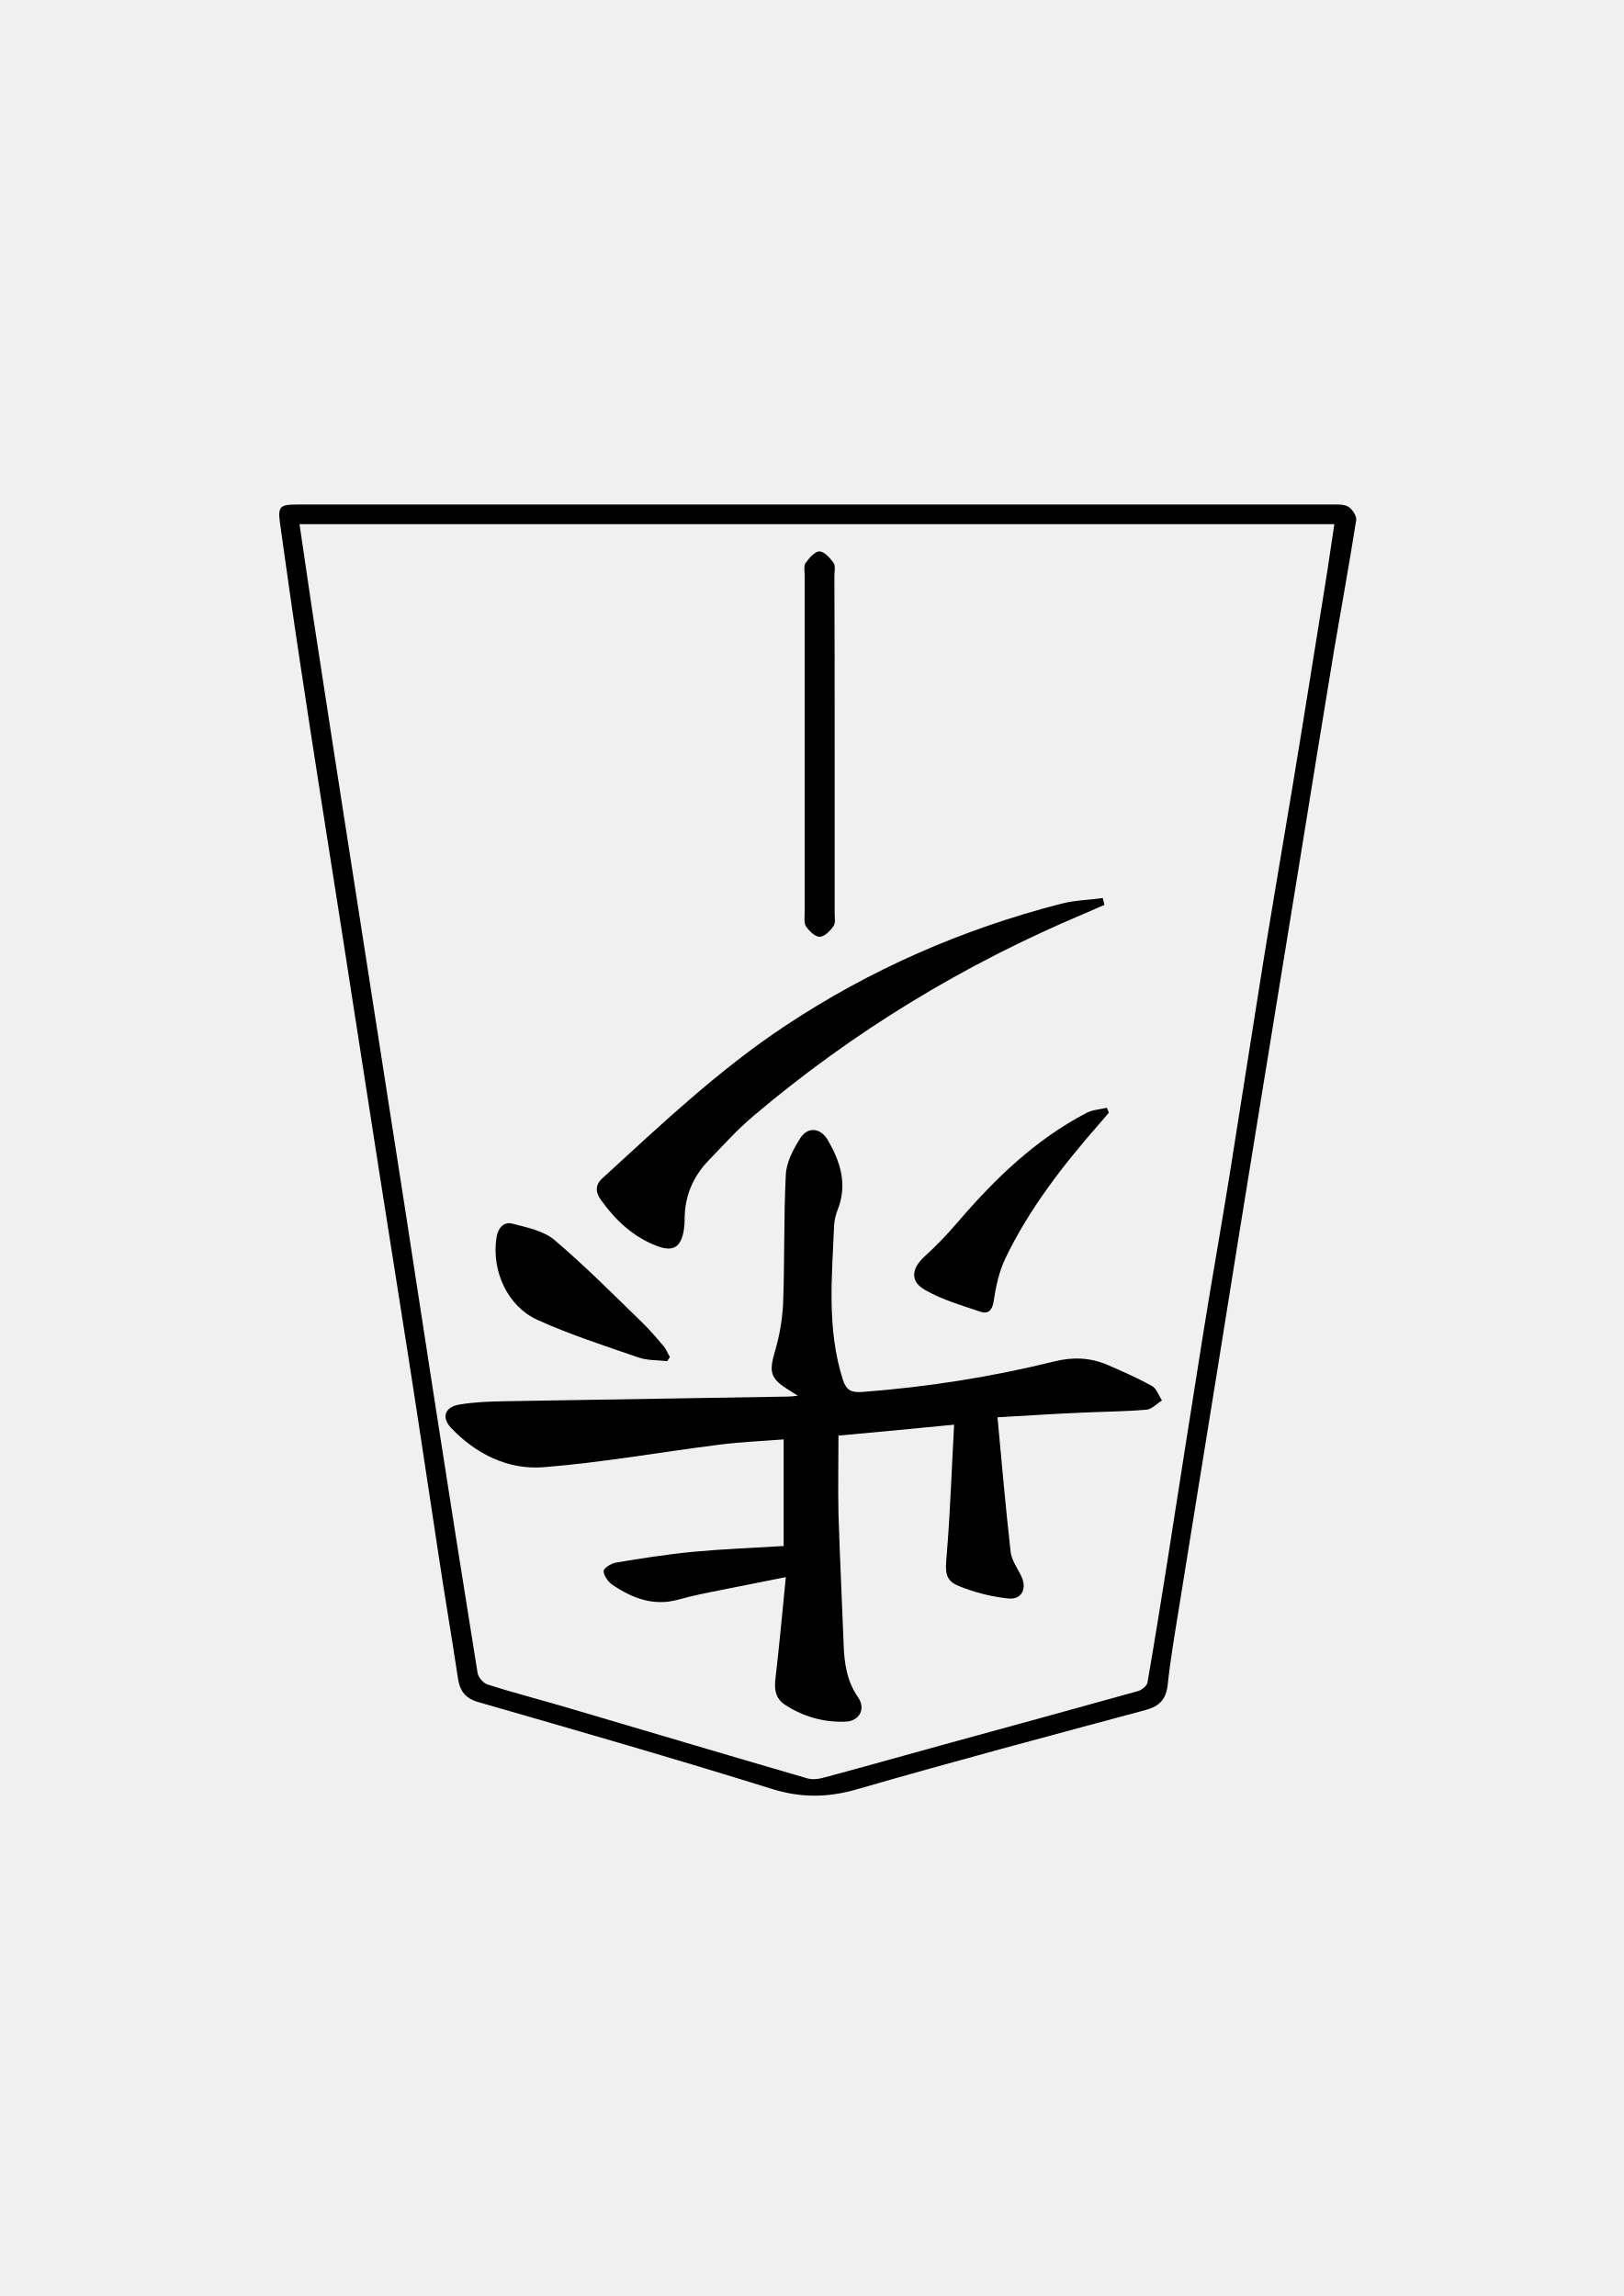
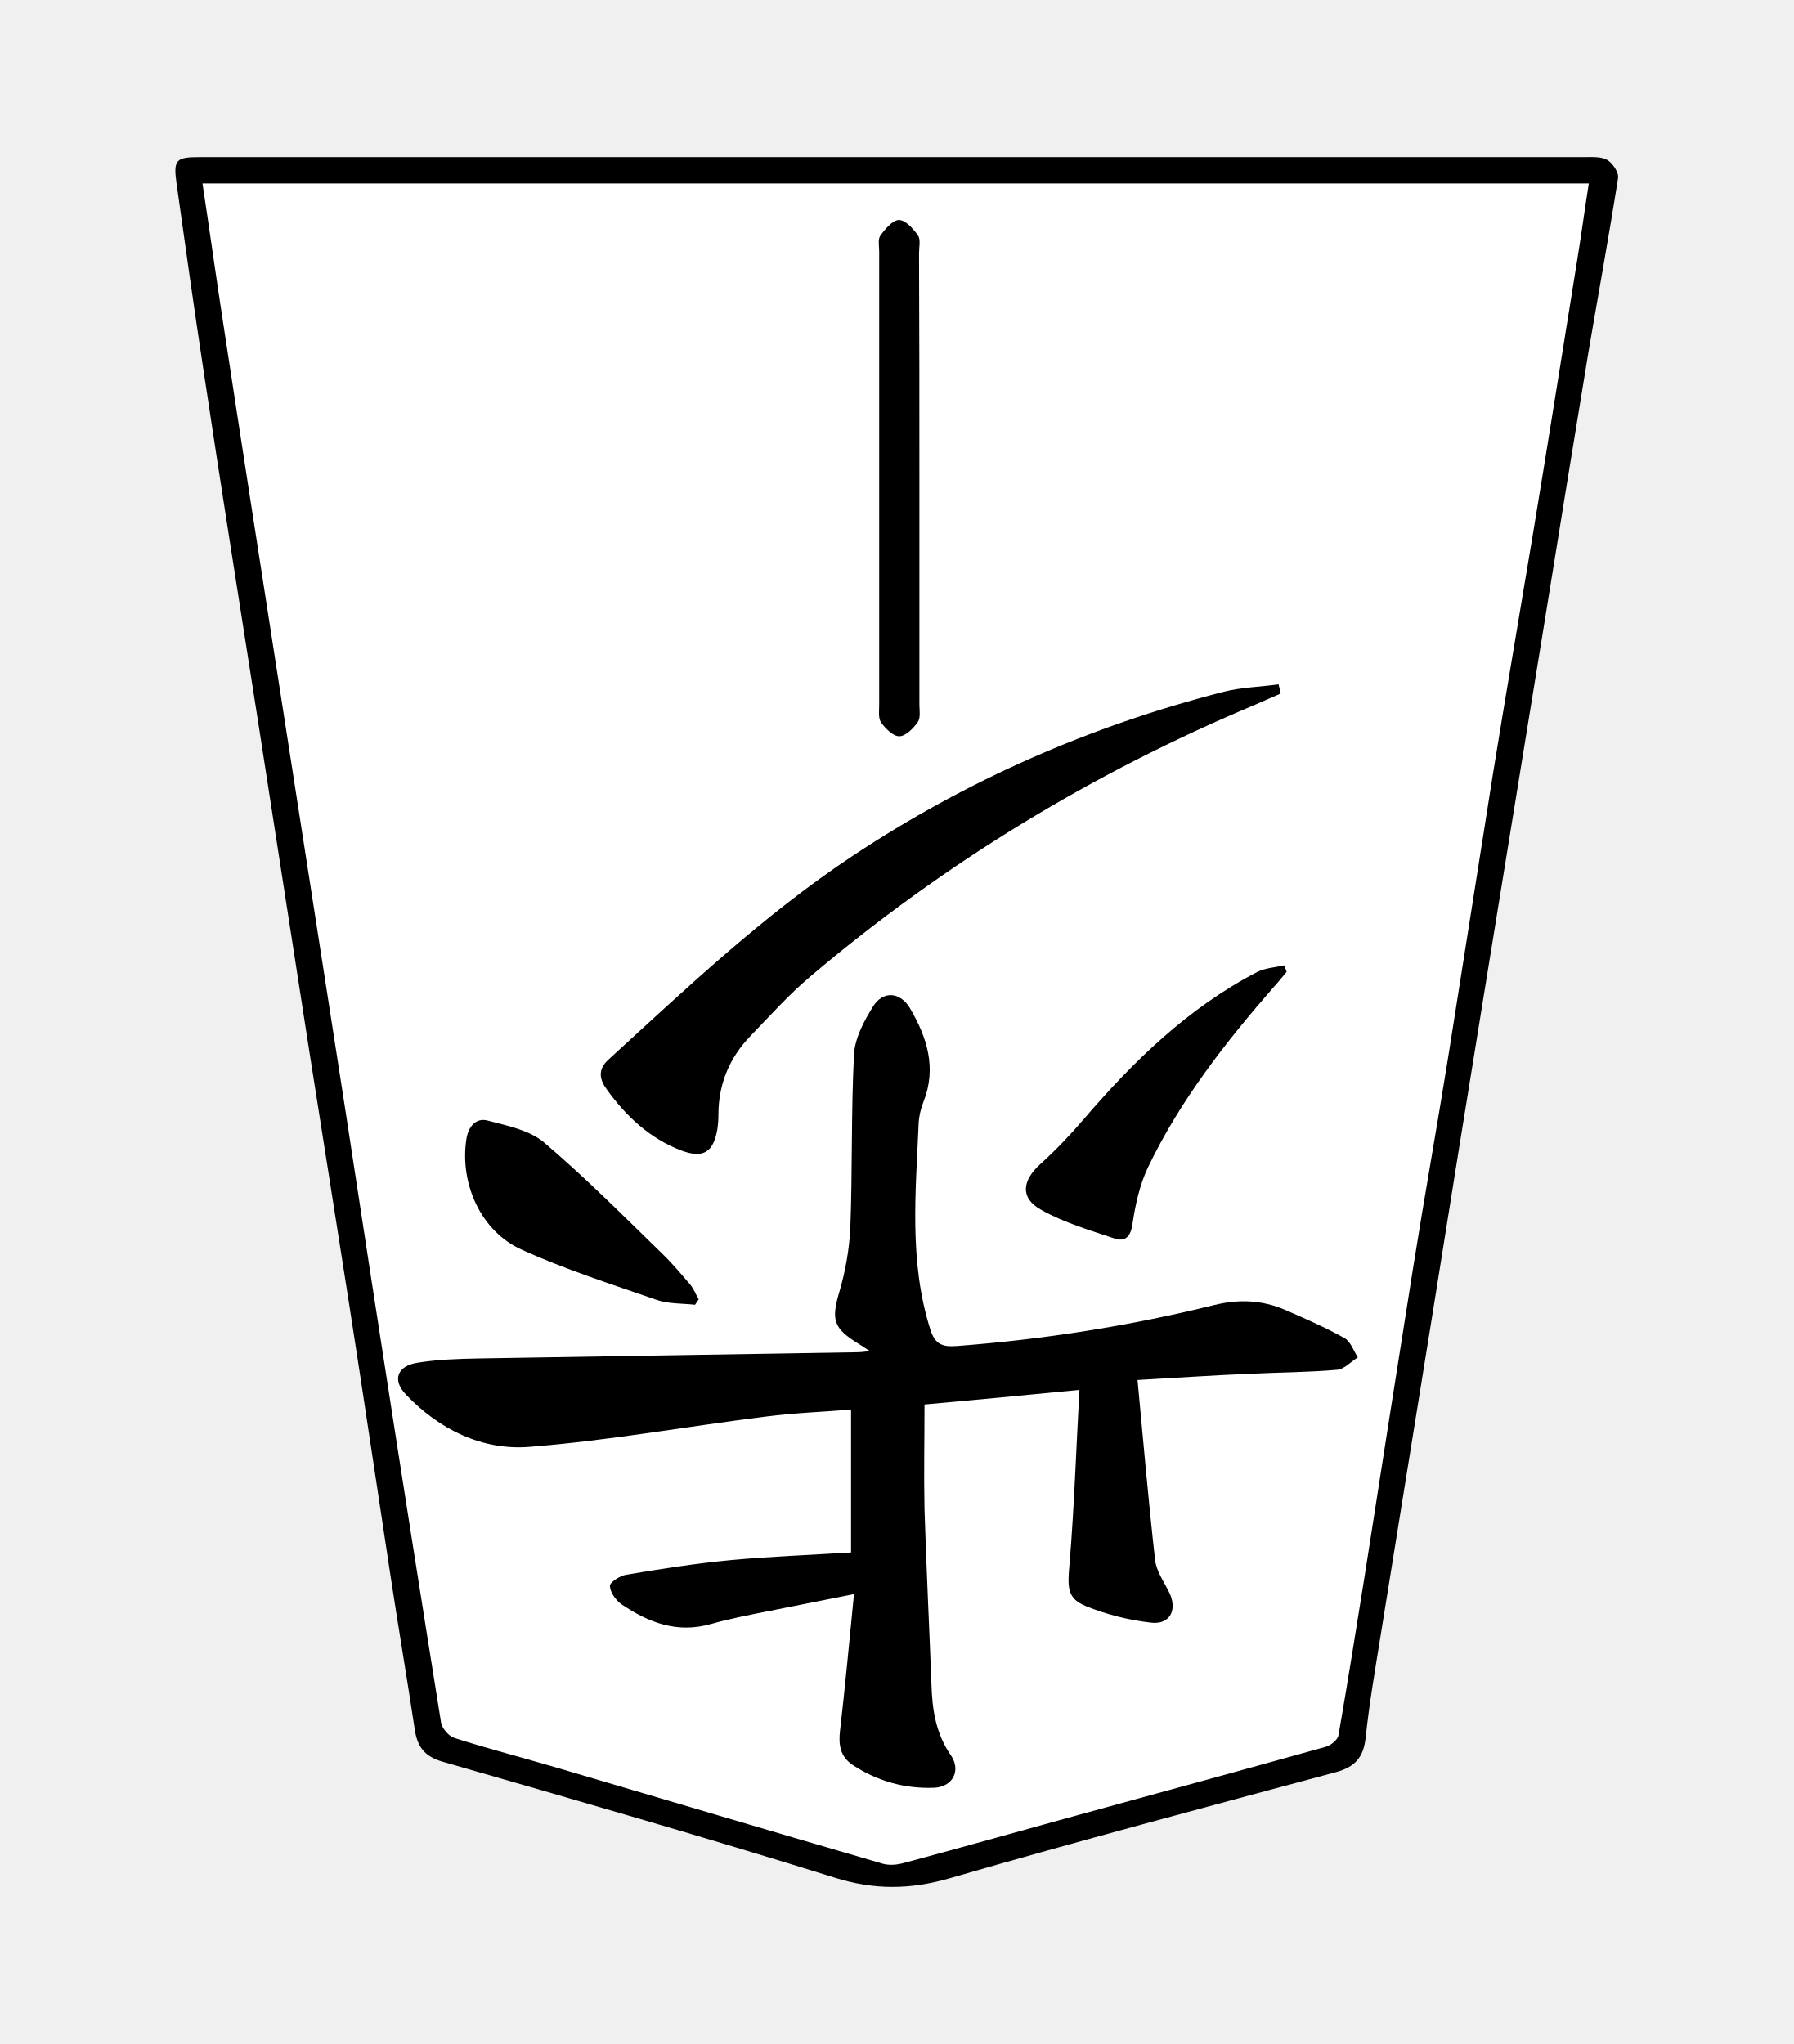
- <svg xmlns="http://www.w3.org/2000/svg" version="1.1" id="Слой_1" x="0px" y="0px" viewBox="0 0 595.3 841.9" style="enable-background:new 0 0 595.3 841.9;" xml:space="preserve">
-   <g>
-     <g>
-       <path d="M299.5,185c62.8,0,125.6,0,188.5,0c2.1,0,4.6-0.2,6.3,0.8c1.5,0.9,3.2,3.5,2.9,5c-2.5,15.9-5.4,31.7-8.1,47.6    c-4.2,25.4-8.3,50.8-12.4,76.2c-5.2,31.8-10.3,63.5-15.5,95.3c-5,30.6-9.9,61.2-14.8,91.9c-4.7,29.3-9.5,58.6-14.2,88    c-1.5,9.3-3.1,18.6-4.1,28c-0.6,5.2-2.9,7.8-8,9.2c-35.3,9.5-70.7,18.9-105.9,29.1c-10.8,3.1-20.6,3.2-31.4-0.2    c-35.6-11.1-71.4-21.4-107.2-31.7c-5-1.4-7-4.1-7.7-8.8c-2.2-14.6-4.7-29.2-6.9-43.8c-3.7-24.3-7.3-48.6-11.1-72.9    c-3.6-23.1-7.3-46.2-10.9-69.2c-4.7-30-9.3-60-14-90.1c-5-32-10.1-63.9-14.9-95.9c-2.6-17.1-5-34.2-7.4-51.3    c-0.9-6.5-0.2-7.2,6.3-7.2C172.6,185,236.1,185,299.5,185z M109.8,192.2c2,13.2,3.8,26.2,5.8,39.1c4.8,31.5,9.7,62.9,14.6,94.4    c5.1,33,10.3,65.9,15.4,98.9c4.6,29.3,9,58.7,13.6,88.1c5.2,33.6,10.5,67.2,15.9,100.8c0.3,1.6,2.1,3.7,3.7,4.2    c9.1,2.9,18.4,5.3,27.6,8c29.9,8.8,59.7,17.7,89.6,26.4c1.8,0.5,3.9,0.3,5.7-0.2c14.6-3.9,29.1-8,43.6-12    c24-6.6,47.9-13.1,71.9-19.8c1.4-0.4,3.3-1.9,3.5-3.2c2.5-14.4,4.8-28.8,7.1-43.2c4.4-28.2,8.8-56.4,13.3-84.6    c3.1-19.5,6.6-38.9,9.7-58.3c4.1-25.7,8.1-51.5,12.2-77.2c3.5-21.6,7.2-43.2,10.8-64.8c4.1-24.7,8-49.5,12-74.2    c1.2-7.3,2.2-14.7,3.4-22.4C362.6,192.2,236.4,192.2,109.8,192.2z" />
-       <path d="M365.7,519.7c1.6,17.1,3,33.2,4.8,49.2c0.3,3,2.3,5.8,3.7,8.6c2.6,4.9,0.5,9.3-4.9,8.6c-6-0.7-12.1-2.2-17.7-4.5    c-5.2-2.1-5.1-5.1-4.5-11.7c1.3-15.7,1.8-31.4,2.7-47.5c-15.2,1.5-29.1,2.8-42.4,4c0,9.8-0.2,19.2,0,28.7c0.5,16,1.3,32,1.9,47.9    c0.2,6.9,1.2,13.5,5.3,19.4c2.9,4.2,0.5,8.7-4.6,8.9c-8,0.3-15.5-1.8-22.2-6.2c-3.5-2.3-4-5.6-3.5-9.6c1.4-12,2.5-24.1,3.8-37.2    c-9,1.8-16.6,3.3-24.1,4.8c-5.1,1-10.1,2-15.1,3.4c-9.2,2.6-17-0.4-24.4-5.4c-1.6-1.1-3.1-3.3-3.2-5c-0.1-1,2.7-2.8,4.4-3.1    c9.5-1.6,19.1-3.1,28.6-4c10.7-1,21.5-1.4,33-2.1c0-12.2,0-25.3,0-39.1c-7.5,0.6-15.5,0.9-23.3,1.9c-21.6,2.7-43.1,6.6-64.8,8.3    c-12.9,1-24.7-4.8-33.8-14.4c-3.7-3.9-2.3-7.7,3.1-8.6c5.5-0.9,11.2-1.1,16.9-1.2c34.5-0.6,68.9-1.1,103.4-1.7    c0.9,0,1.8-0.1,3.7-0.3c-1.5-0.9-2.1-1.4-2.8-1.8c-7.4-4.5-7.9-6.7-5.5-14.8c1.6-5.5,2.6-11.3,2.9-17.1c0.6-15.8,0.2-31.7,1-47.4    c0.2-4.5,2.7-9.2,5.2-13.2c2.7-4.4,7.4-4.1,10.1,0.4c4.7,8,7.4,16.4,3.7,25.7c-0.7,1.8-1.2,3.8-1.3,5.8    c-0.8,18.9-2.7,37.9,3.2,56.5c1.3,4,3.2,4.8,7.2,4.5c23.8-1.8,47.3-5.5,70.4-11.2c6.8-1.7,13.2-1.4,19.5,1.3    c5.5,2.4,11,4.8,16.2,7.7c1.7,0.9,2.5,3.5,3.7,5.3c-1.9,1.2-3.7,3.2-5.6,3.4c-8,0.7-16,0.7-24,1.1    C386.4,518.4,376.4,519.1,365.7,519.7z" />
-       <path d="M404.9,331.8c-2.4,1-4.7,2.1-7.1,3.1c-44.3,18.6-85,43.3-121.7,74.4c-5.8,4.9-11,10.7-16.3,16.2c-5.8,6-8.8,13.2-8.8,21.6    c0,1.3-0.1,2.7-0.3,4c-1.1,6.3-3.9,8-9.8,5.8c-8.7-3.3-15.2-9.4-20.5-16.8c-1.9-2.6-2.5-5.3,0.4-8c21.5-19.7,42.6-39.7,67-55.9    c31.2-20.7,65-35.5,101.2-44.8c4.9-1.3,10.2-1.4,15.3-2.1C404.5,330.2,404.7,331,404.9,331.8z" />
-       <path d="M406.5,408c-1.1,1.3-2.2,2.7-3.4,4c-13.3,15.2-25.7,31.1-34.5,49.4c-2.3,4.8-3.5,10.3-4.3,15.7c-0.5,3.4-2,4.8-4.8,3.9    c-6.9-2.3-14-4.4-20.2-7.9c-5.8-3.2-5.2-8-0.2-12.5c4.2-3.8,8.1-7.9,11.8-12.2c13.7-16,28.7-30.6,47.6-40.4    c2.2-1.1,4.8-1.2,7.3-1.8C406,406.7,406.3,407.3,406.5,408z" />
-       <path d="M306,272.9c0,20.6,0,41.3,0,61.9c0,1.7,0.4,3.7-0.5,4.9c-1.2,1.7-3.3,3.8-5,3.8c-1.7,0-3.8-2.1-5-3.8    c-0.8-1.2-0.5-3.2-0.5-4.9c0-41.3,0-82.6,0-123.9c0-1.5-0.4-3.4,0.3-4.4c1.3-1.8,3.4-4.3,5.1-4.3c1.8,0,3.9,2.4,5.2,4.2    c0.8,1.2,0.3,3.2,0.3,4.9C306,231.9,306,252.4,306,272.9z" />
-       <path d="M244.6,499.1c-3.6-0.4-7.4-0.2-10.7-1.4c-12.4-4.3-24.9-8.3-36.8-13.7c-11.1-5-16.9-18-15.1-30.1c0.5-3.5,2.6-6.1,5.9-5.2    c5.3,1.4,11.4,2.6,15.4,6c11.3,9.6,21.7,20.1,32.3,30.4c2.8,2.7,5.2,5.6,7.7,8.5c1,1.2,1.5,2.7,2.3,4    C245.2,498.2,244.9,498.7,244.6,499.1z" />
+ <svg xmlns="http://www.w3.org/2000/svg" version="1.1" id="Слой_1" x="0px" y="0px" viewBox="0 0 490.852 559.454" xml:space="preserve" width="490.852" height="559.454">
+   <defs id="defs21" />
+   <path style="fill:#ffffff;stroke:#000000;stroke-width:1px;stroke-linecap:butt;stroke-linejoin:miter;stroke-opacity:1" d="M 52.027,46.438 117.928,475.58 243.107,514.364 369.233,479.679 439.233,47.384 52.027,45.492 l 1.892,0.315 z" id="path822" />
+   <g id="g16" transform="translate(-54.38303,-141.9837)">
+     <g id="g14">
+       <path d="m 299.5,185 c 62.8,0 125.6,0 188.5,0 2.1,0 4.6,-0.2 6.3,0.8 1.5,0.9 3.2,3.5 2.9,5 -2.5,15.9 -5.4,31.7 -8.1,47.6 -4.2,25.4 -8.3,50.8 -12.4,76.2 -5.2,31.8 -10.3,63.5 -15.5,95.3 -5,30.6 -9.9,61.2 -14.8,91.9 -4.7,29.3 -9.5,58.6 -14.2,88 -1.5,9.3 -3.1,18.6 -4.1,28 -0.6,5.2 -2.9,7.8 -8,9.2 -35.3,9.5 -70.7,18.9 -105.9,29.1 -10.8,3.1 -20.6,3.2 -31.4,-0.2 -35.6,-11.1 -71.4,-21.4 -107.2,-31.7 -5,-1.4 -7,-4.1 -7.7,-8.8 -2.2,-14.6 -4.7,-29.2 -6.9,-43.8 -3.7,-24.3 -7.3,-48.6 -11.1,-72.9 -3.6,-23.1 -7.3,-46.2 -10.9,-69.2 -4.7,-30 -9.3,-60 -14,-90.1 -5,-32 -10.1,-63.9 -14.9,-95.9 -2.6,-17.1 -5,-34.2 -7.4,-51.3 -0.9,-6.5 -0.2,-7.2 6.3,-7.2 63.6,0 127.1,0 190.5,0 z m -189.7,7.2 c 2,13.2 3.8,26.2 5.8,39.1 4.8,31.5 9.7,62.9 14.6,94.4 5.1,33 10.3,65.9 15.4,98.9 4.6,29.3 9,58.7 13.6,88.1 5.2,33.6 10.5,67.2 15.9,100.8 0.3,1.6 2.1,3.7 3.7,4.2 9.1,2.9 18.4,5.3 27.6,8 29.9,8.8 59.7,17.7 89.6,26.4 1.8,0.5 3.9,0.3 5.7,-0.2 14.6,-3.9 29.1,-8 43.6,-12 24,-6.6 47.9,-13.1 71.9,-19.8 1.4,-0.4 3.3,-1.9 3.5,-3.2 2.5,-14.4 4.8,-28.8 7.1,-43.2 4.4,-28.2 8.8,-56.4 13.3,-84.6 3.1,-19.5 6.6,-38.9 9.7,-58.3 4.1,-25.7 8.1,-51.5 12.2,-77.2 3.5,-21.6 7.2,-43.2 10.8,-64.8 4.1,-24.7 8,-49.5 12,-74.2 1.2,-7.3 2.2,-14.7 3.4,-22.4 -126.6,0 -252.8,0 -379.4,0 z" id="path2" />
+       <path d="m 365.7,519.7 c 1.6,17.1 3,33.2 4.8,49.2 0.3,3 2.3,5.8 3.7,8.6 2.6,4.9 0.5,9.3 -4.9,8.6 -6,-0.7 -12.1,-2.2 -17.7,-4.5 -5.2,-2.1 -5.1,-5.1 -4.5,-11.7 1.3,-15.7 1.8,-31.4 2.7,-47.5 -15.2,1.5 -29.1,2.8 -42.4,4 0,9.8 -0.2,19.2 0,28.7 0.5,16 1.3,32 1.9,47.9 0.2,6.9 1.2,13.5 5.3,19.4 2.9,4.2 0.5,8.7 -4.6,8.9 -8,0.3 -15.5,-1.8 -22.2,-6.2 -3.5,-2.3 -4,-5.6 -3.5,-9.6 1.4,-12 2.5,-24.1 3.8,-37.2 -9,1.8 -16.6,3.3 -24.1,4.8 -5.1,1 -10.1,2 -15.1,3.4 -9.2,2.6 -17,-0.4 -24.4,-5.4 -1.6,-1.1 -3.1,-3.3 -3.2,-5 -0.1,-1 2.7,-2.8 4.4,-3.1 9.5,-1.6 19.1,-3.1 28.6,-4 10.7,-1 21.5,-1.4 33,-2.1 0,-12.2 0,-25.3 0,-39.1 -7.5,0.6 -15.5,0.9 -23.3,1.9 -21.6,2.7 -43.1,6.6 -64.8,8.3 -12.9,1 -24.7,-4.8 -33.8,-14.4 -3.7,-3.9 -2.3,-7.7 3.1,-8.6 5.5,-0.9 11.2,-1.1 16.9,-1.2 34.5,-0.6 68.9,-1.1 103.4,-1.7 0.9,0 1.8,-0.1 3.7,-0.3 -1.5,-0.9 -2.1,-1.4 -2.8,-1.8 -7.4,-4.5 -7.9,-6.7 -5.5,-14.8 1.6,-5.5 2.6,-11.3 2.9,-17.1 0.6,-15.8 0.2,-31.7 1,-47.4 0.2,-4.5 2.7,-9.2 5.2,-13.2 2.7,-4.4 7.4,-4.1 10.1,0.4 4.7,8 7.4,16.4 3.7,25.7 -0.7,1.8 -1.2,3.8 -1.3,5.8 -0.8,18.9 -2.7,37.9 3.2,56.5 1.3,4 3.2,4.8 7.2,4.5 23.8,-1.8 47.3,-5.5 70.4,-11.2 6.8,-1.7 13.2,-1.4 19.5,1.3 5.5,2.4 11,4.8 16.2,7.7 1.7,0.9 2.5,3.5 3.7,5.3 -1.9,1.2 -3.7,3.2 -5.6,3.4 -8,0.7 -16,0.7 -24,1.1 -10,0.4 -20,1.1 -30.7,1.7 z" id="path4" />
+       <path d="m 404.9,331.8 c -2.4,1 -4.7,2.1 -7.1,3.1 -44.3,18.6 -85,43.3 -121.7,74.4 -5.8,4.9 -11,10.7 -16.3,16.2 -5.8,6 -8.8,13.2 -8.8,21.6 0,1.3 -0.1,2.7 -0.3,4 -1.1,6.3 -3.9,8 -9.8,5.8 -8.7,-3.3 -15.2,-9.4 -20.5,-16.8 -1.9,-2.6 -2.5,-5.3 0.4,-8 21.5,-19.7 42.6,-39.7 67,-55.9 31.2,-20.7 65,-35.5 101.2,-44.8 4.9,-1.3 10.2,-1.4 15.3,-2.1 0.2,0.9 0.4,1.7 0.6,2.5 z" id="path6" />
+       <path d="m 406.5,408 c -1.1,1.3 -2.2,2.7 -3.4,4 -13.3,15.2 -25.7,31.1 -34.5,49.4 -2.3,4.8 -3.5,10.3 -4.3,15.7 -0.5,3.4 -2,4.8 -4.8,3.9 -6.9,-2.3 -14,-4.4 -20.2,-7.9 -5.8,-3.2 -5.2,-8 -0.2,-12.5 4.2,-3.8 8.1,-7.9 11.8,-12.2 13.7,-16 28.7,-30.6 47.6,-40.4 2.2,-1.1 4.8,-1.2 7.3,-1.8 0.2,0.5 0.5,1.1 0.7,1.8 z" id="path8" />
+       <path d="m 306,272.9 c 0,20.6 0,41.3 0,61.9 0,1.7 0.4,3.7 -0.5,4.9 -1.2,1.7 -3.3,3.8 -5,3.8 -1.7,0 -3.8,-2.1 -5,-3.8 -0.8,-1.2 -0.5,-3.2 -0.5,-4.9 0,-41.3 0,-82.6 0,-123.9 0,-1.5 -0.4,-3.4 0.3,-4.4 1.3,-1.8 3.4,-4.3 5.1,-4.3 1.8,0 3.9,2.4 5.2,4.2 0.8,1.2 0.3,3.2 0.3,4.9 0.1,20.6 0.1,41.1 0.1,61.6 z" id="path10" />
+       <path d="m 244.6,499.1 c -3.6,-0.4 -7.4,-0.2 -10.7,-1.4 C 221.5,493.4 209,489.4 197.1,484 186,479 180.2,466 182,453.9 c 0.5,-3.5 2.6,-6.1 5.9,-5.2 5.3,1.4 11.4,2.6 15.4,6 11.3,9.6 21.7,20.1 32.3,30.4 2.8,2.7 5.2,5.6 7.7,8.5 1,1.2 1.5,2.7 2.3,4 -0.4,0.6 -0.7,1.1 -1,1.5 z" id="path12" />
    </g>
  </g>
</svg>
